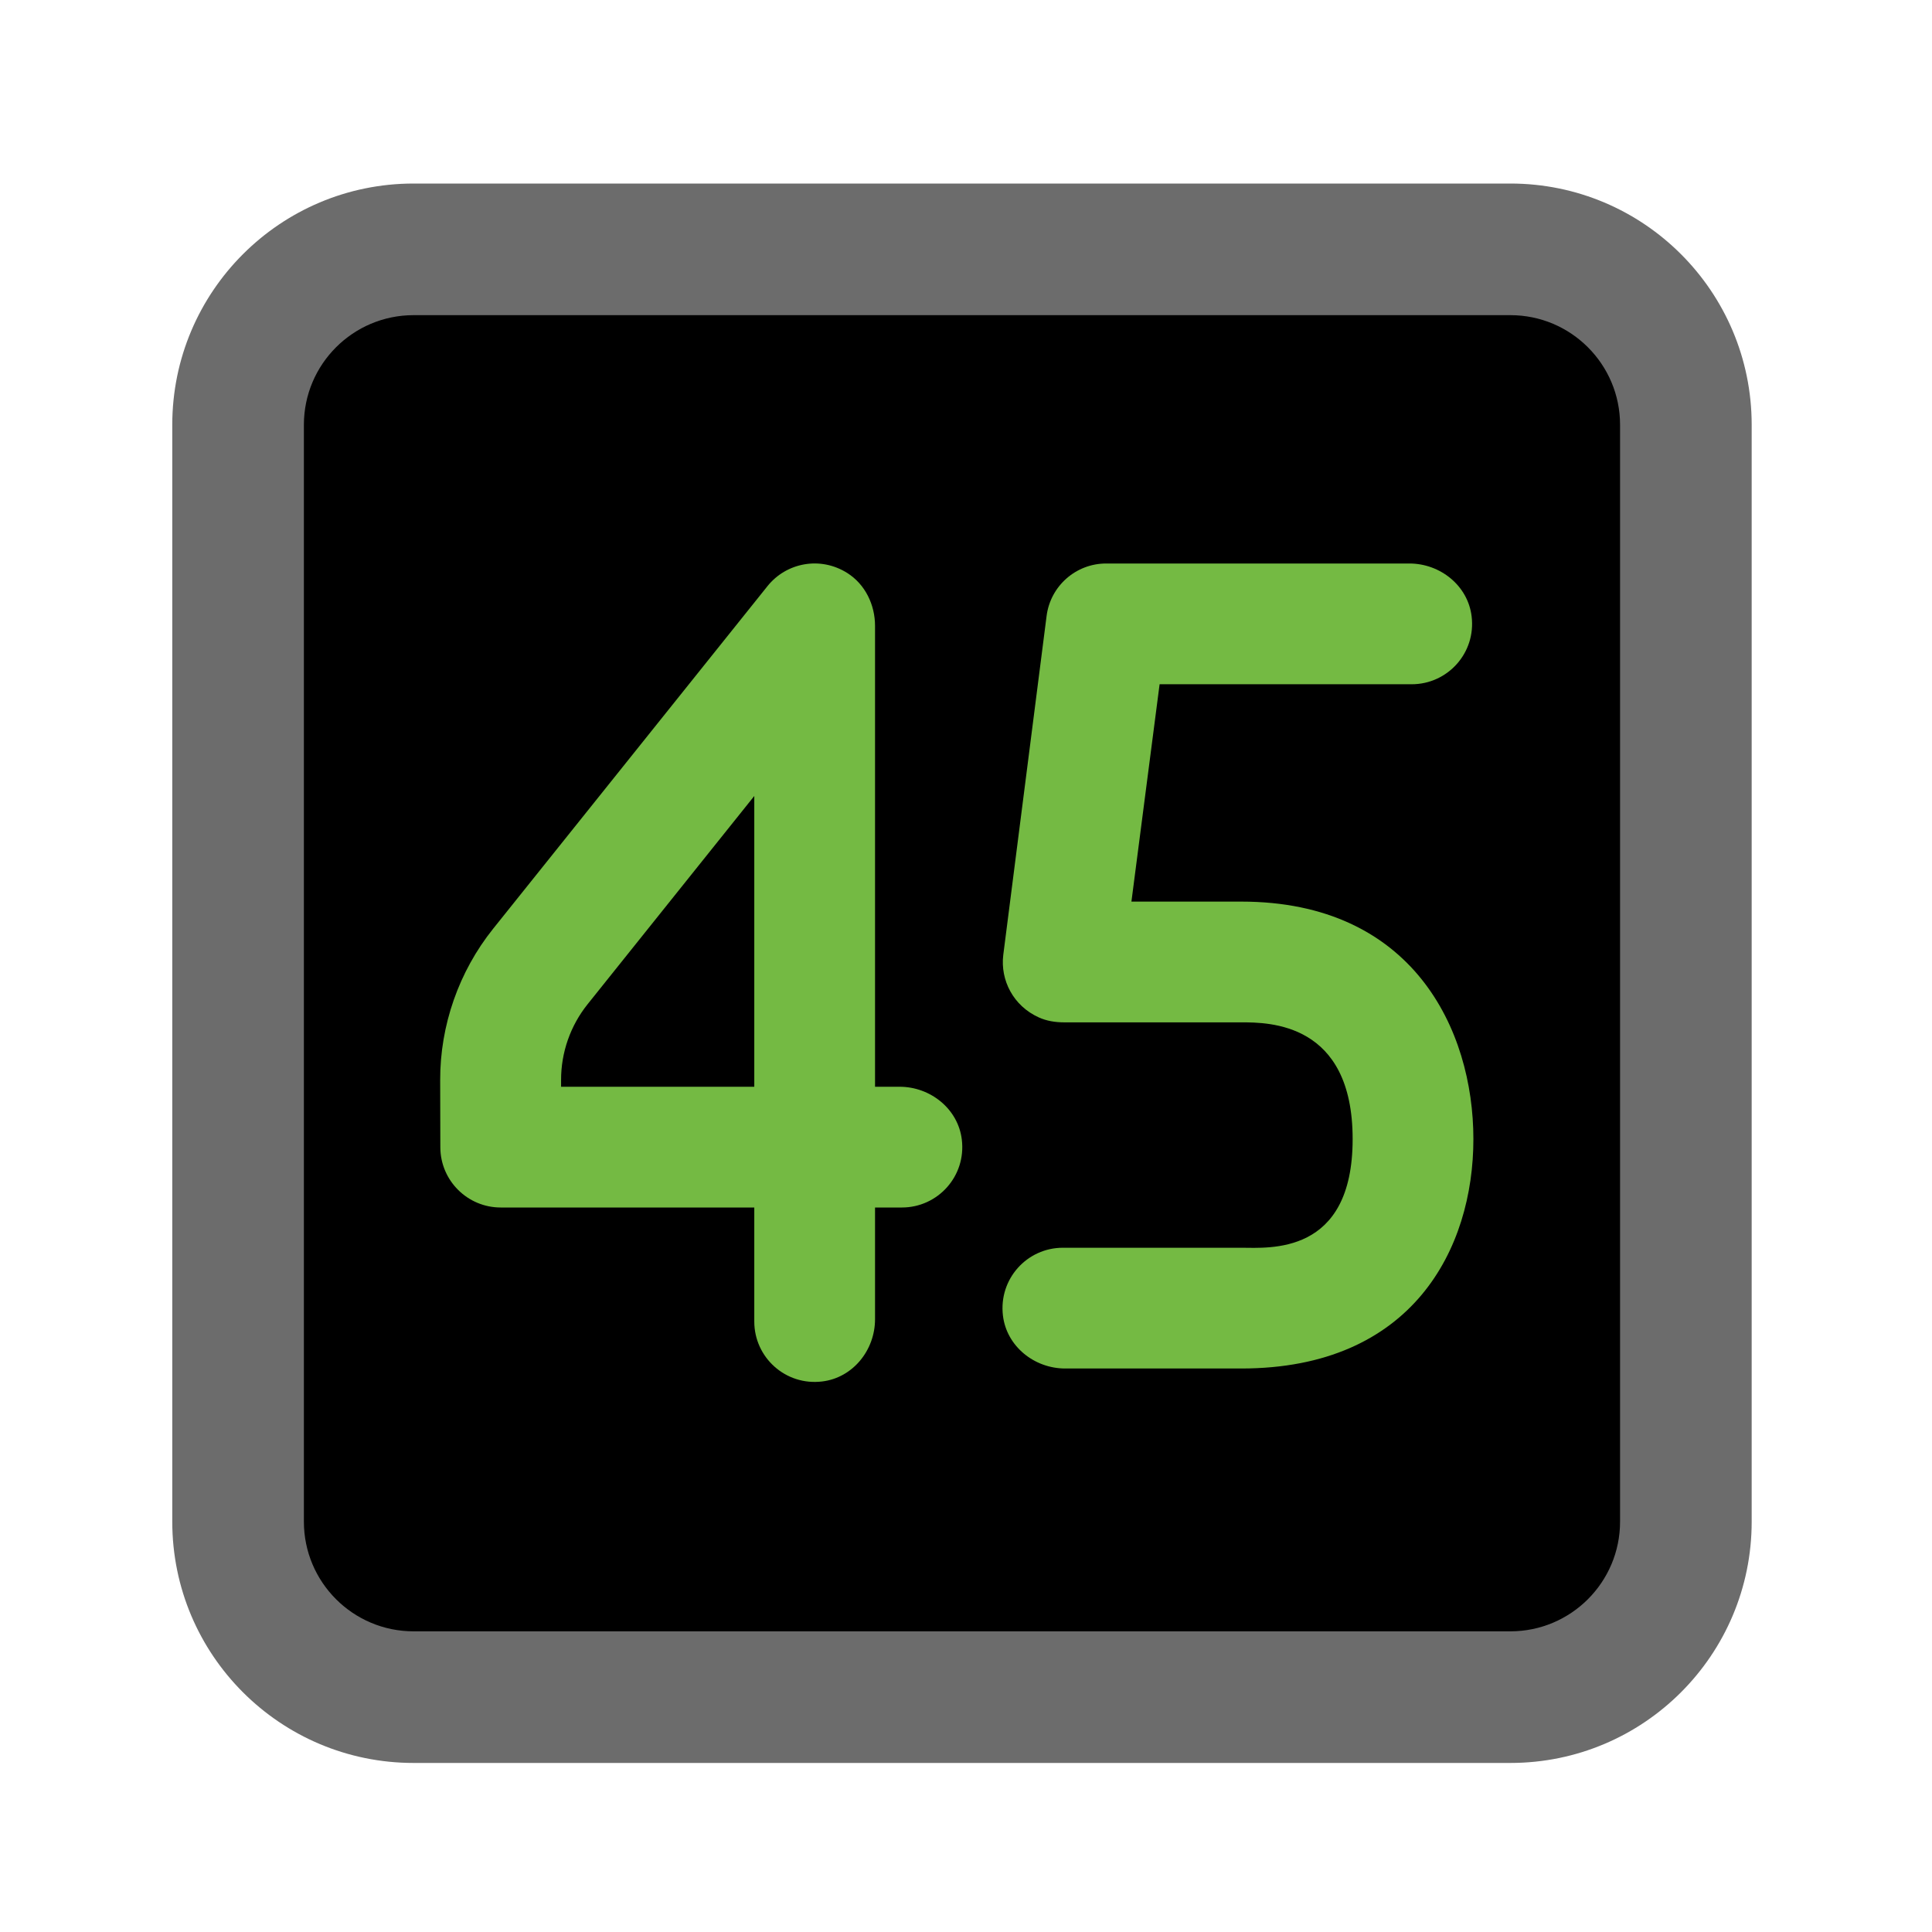
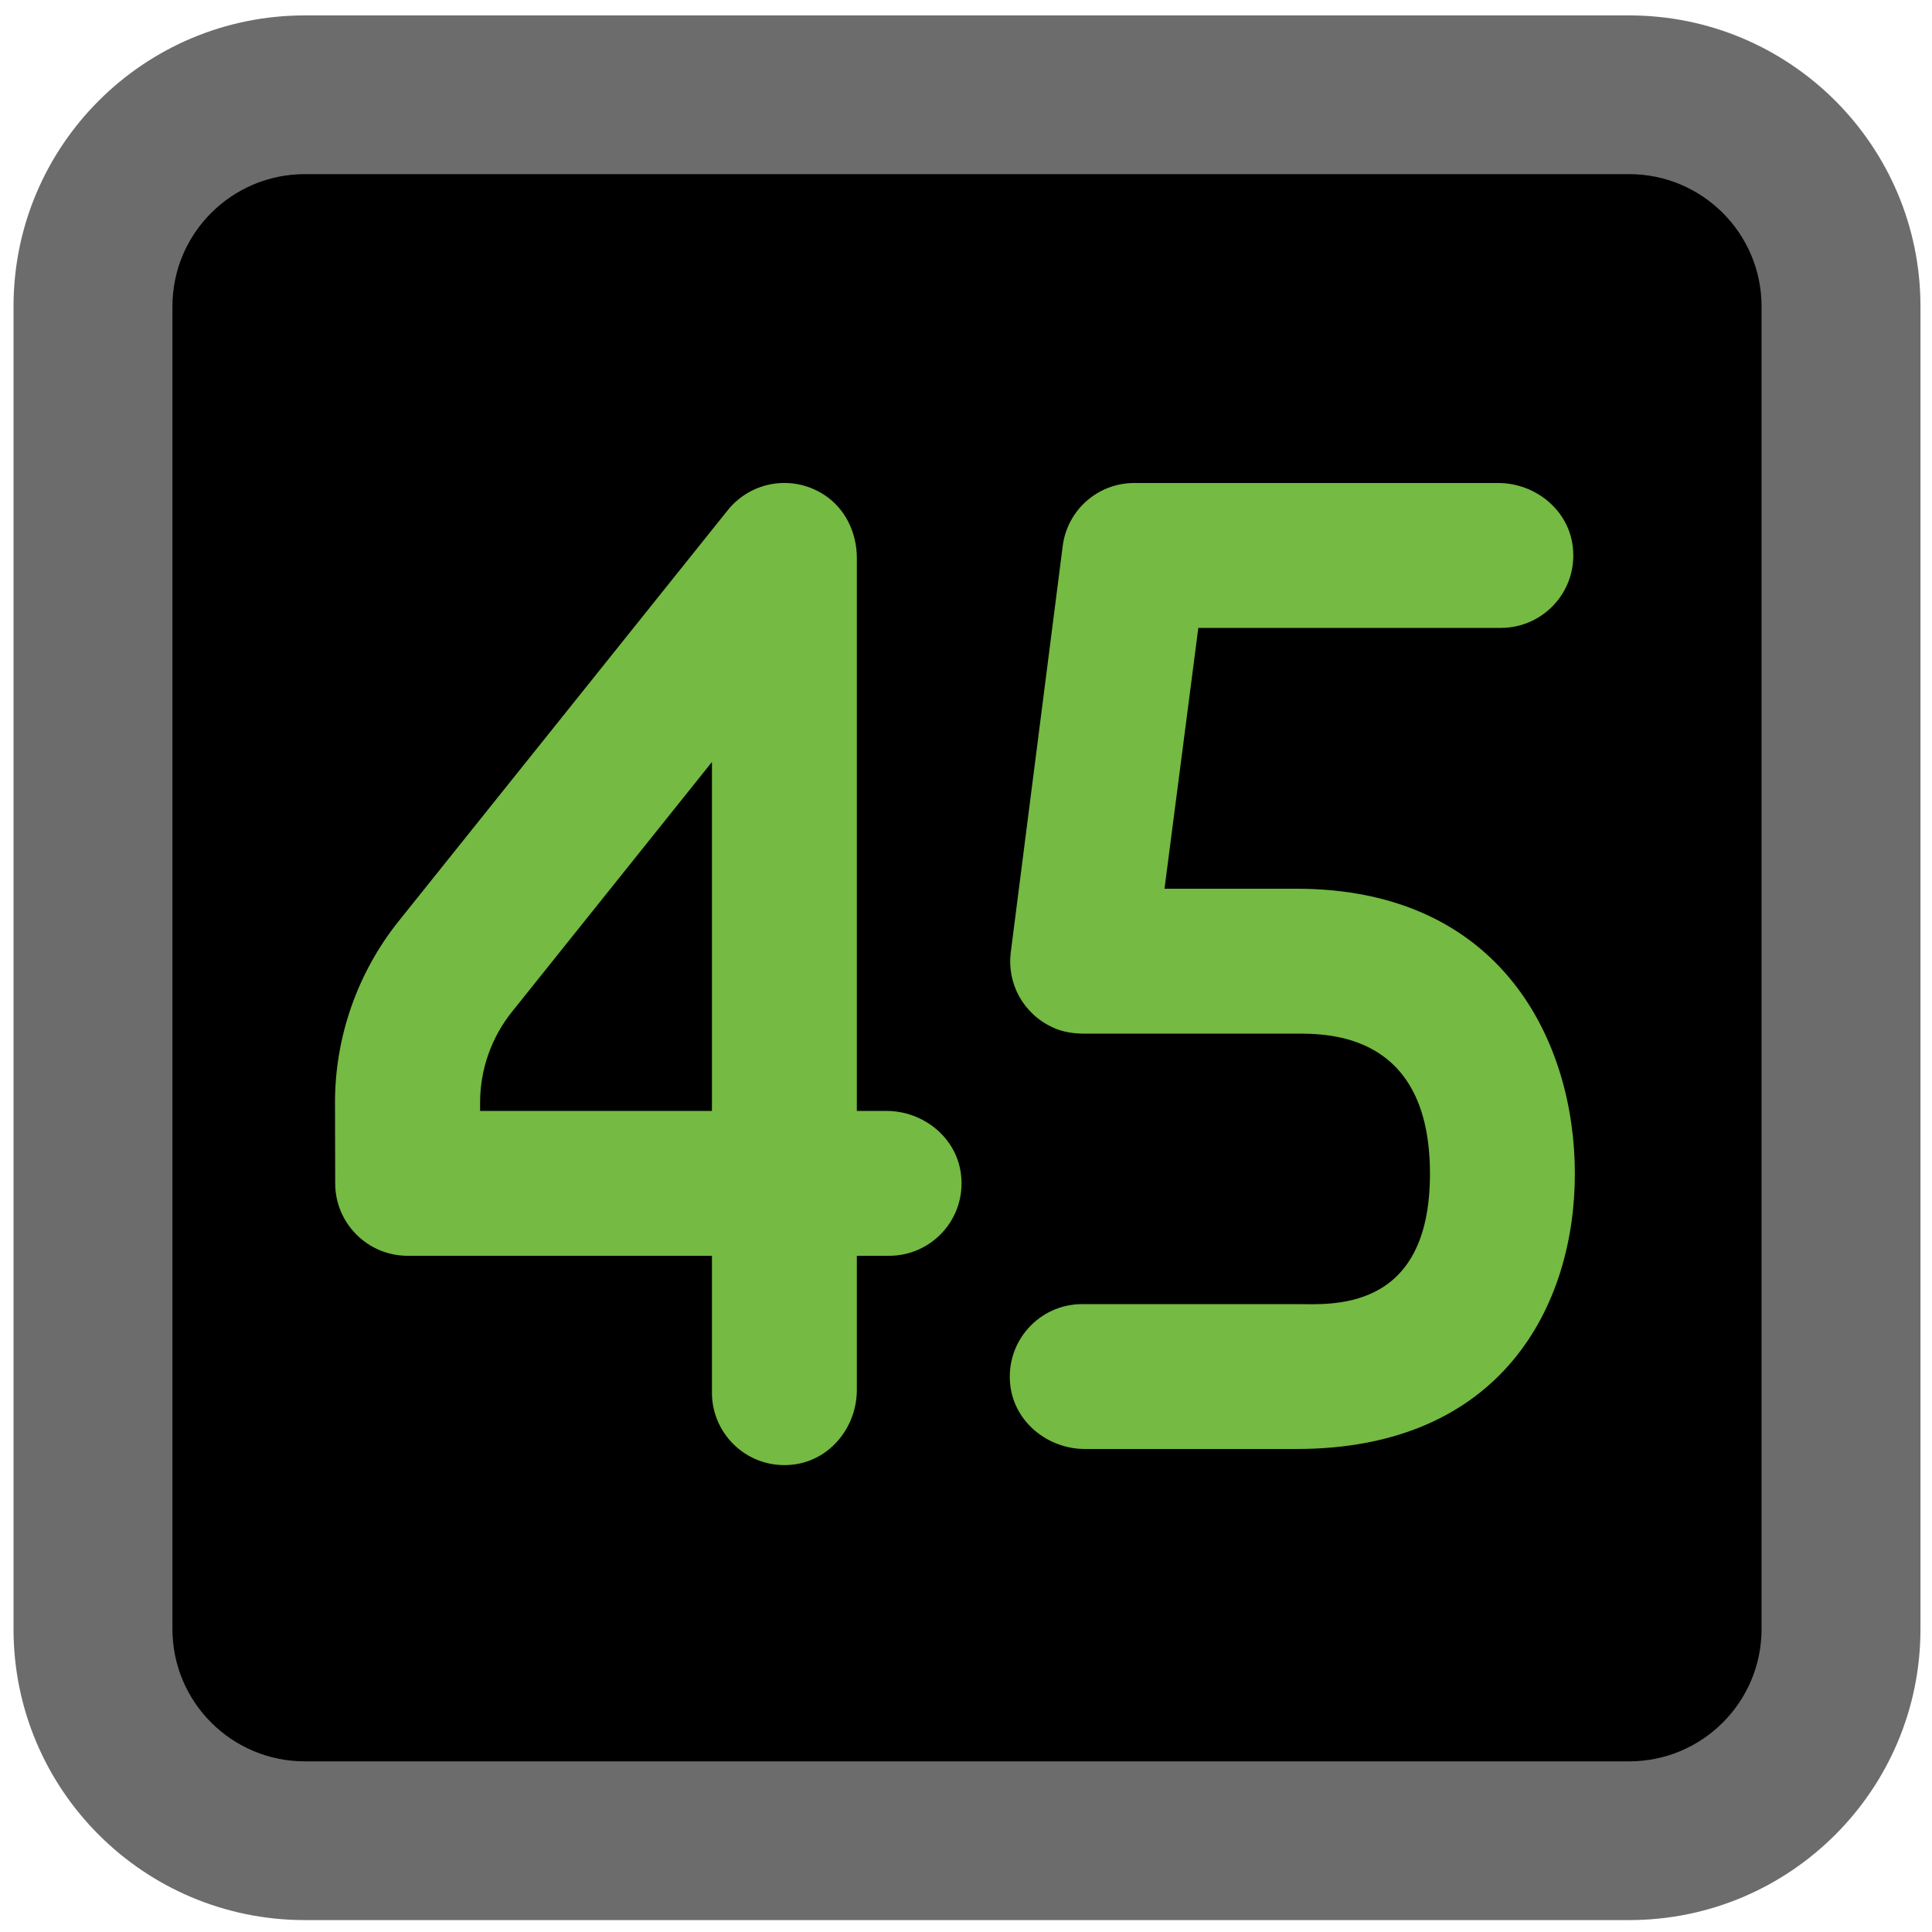
- <svg xmlns="http://www.w3.org/2000/svg" version="1.1" x="0px" y="0px" width="24px" height="24px" viewBox="0 0 24 24" enable-background="new 0 0 24 24" xml:space="preserve">
-   <g id="frame" transform="matrix(1.09,0,0,1.09,-1.13,-0.99)">
+ <svg xmlns="http://www.w3.org/2000/svg" version="1.1" x="0px" y="0px" width="20px" height="20px" viewBox="2 2 20 20" enable-background="new 2 2 20 20" xml:space="preserve">
+   <g id="frame" transform="matrix(1.0967,0,0,1.0954,-1.1501,-1.1267)">
    <path fill="#6c6c6c" d="M5.75,3h12.5c1.519,0,2.75,1.231,2.75,2.75v12.5c0,1.519,-1.231,2.75,-2.75,2.75h-12.5C4.231,21,3,19.769,3,18.25v-12.5C3,4.231,4.231,3,5.75,3z" />
    <path fill="#000000" d="M5.75,4.5C5.06,4.5,4.5,5.06,4.5,5.75v12.5c0,0.69,0.56,1.25,1.25,1.25h12.5c0.69,0,1.25,-0.56,1.25,-1.25v-12.5c0,-0.69,-0.56,-1.25,-1.25,-1.25H5.75z" />
  </g>
  <g id="tens" transform="translate(4.37,6.0)">
    <path fill="#74ba43" d="M5.844,11.161c-0.456,0.056,-0.844,-0.299,-0.844,-0.744V9H1.85c-0.413,0,-0.749,-0.335,-0.75,-0.748l-0.002,-0.832c-0.002,-0.682,0.232,-1.351,0.658,-1.883l3.408,-4.256c0.235,-0.293,0.657,-0.374,0.991,-0.163c0.222,0.14,0.345,0.394,0.345,0.657L6.5,7.5h0.305c0.383,0,0.727,0.275,0.773,0.656c0.056,0.456,-0.299,0.844,-0.744,0.844H6.5v1.388C6.5,10.772,6.225,11.115,5.844,11.161zM2.6,7.5H5V3.888L2.93,6.474c-0.214,0.267,-0.331,0.6,-0.33,0.943L2.6,7.5z" />
  </g>
  <g id="ones" transform="translate(11.37,6.0)">
    <path fill="#74ba43" d="M4.05,11H1.862c-0.383,0,-0.727,-0.275,-0.773,-0.656C1.034,9.888,1.388,9.5,1.833,9.5H4.05c0.342,0,1.383,0.1,1.383,-1.35S4.392,6.7,4.05,6.7l-2.202,0c-0.108,0,-0.217,-0.017,-0.315,-0.062c-0.314,-0.142,-0.479,-0.461,-0.44,-0.776l0.538,-4.209c0.047,-0.373,0.364,-0.653,0.74,-0.653h3.767c0.383,0,0.727,0.275,0.773,0.656c0.056,0.456,-0.299,0.844,-0.744,0.844H3.035l-0.35,2.7h1.365c2.128,0,2.883,1.589,2.883,2.95S6.178,11,4.05,11z" />
  </g>
</svg>
